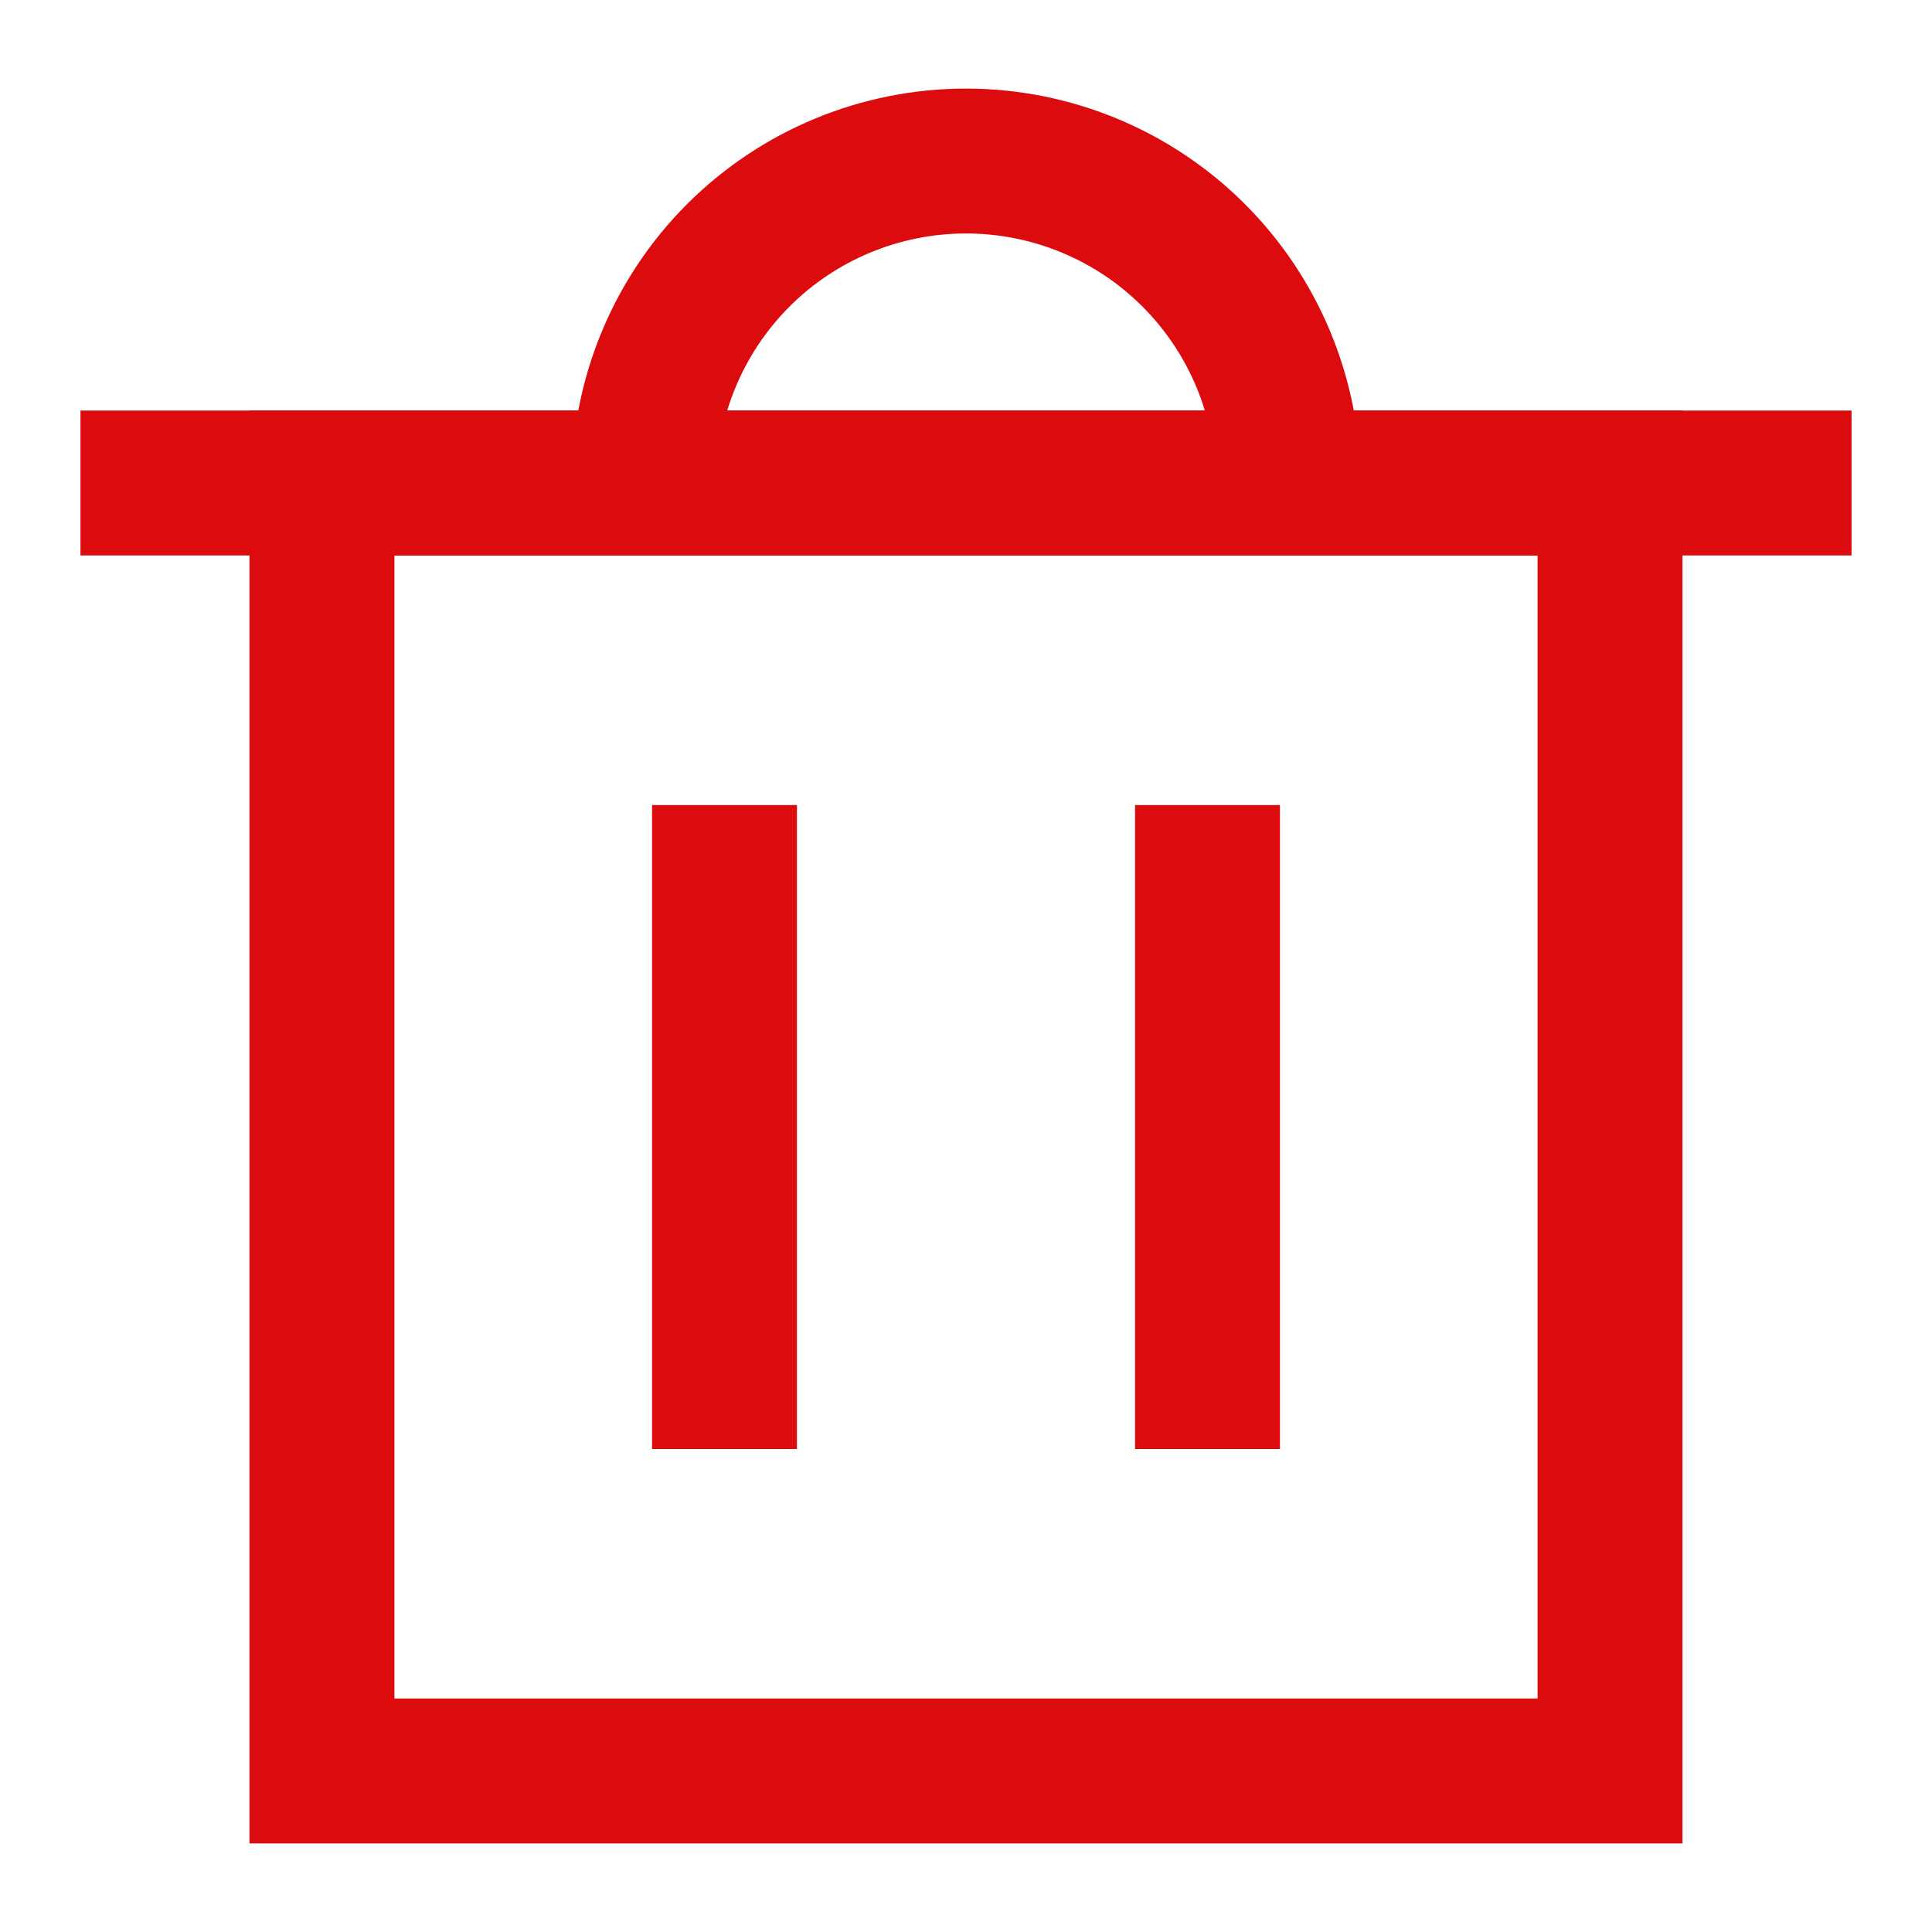
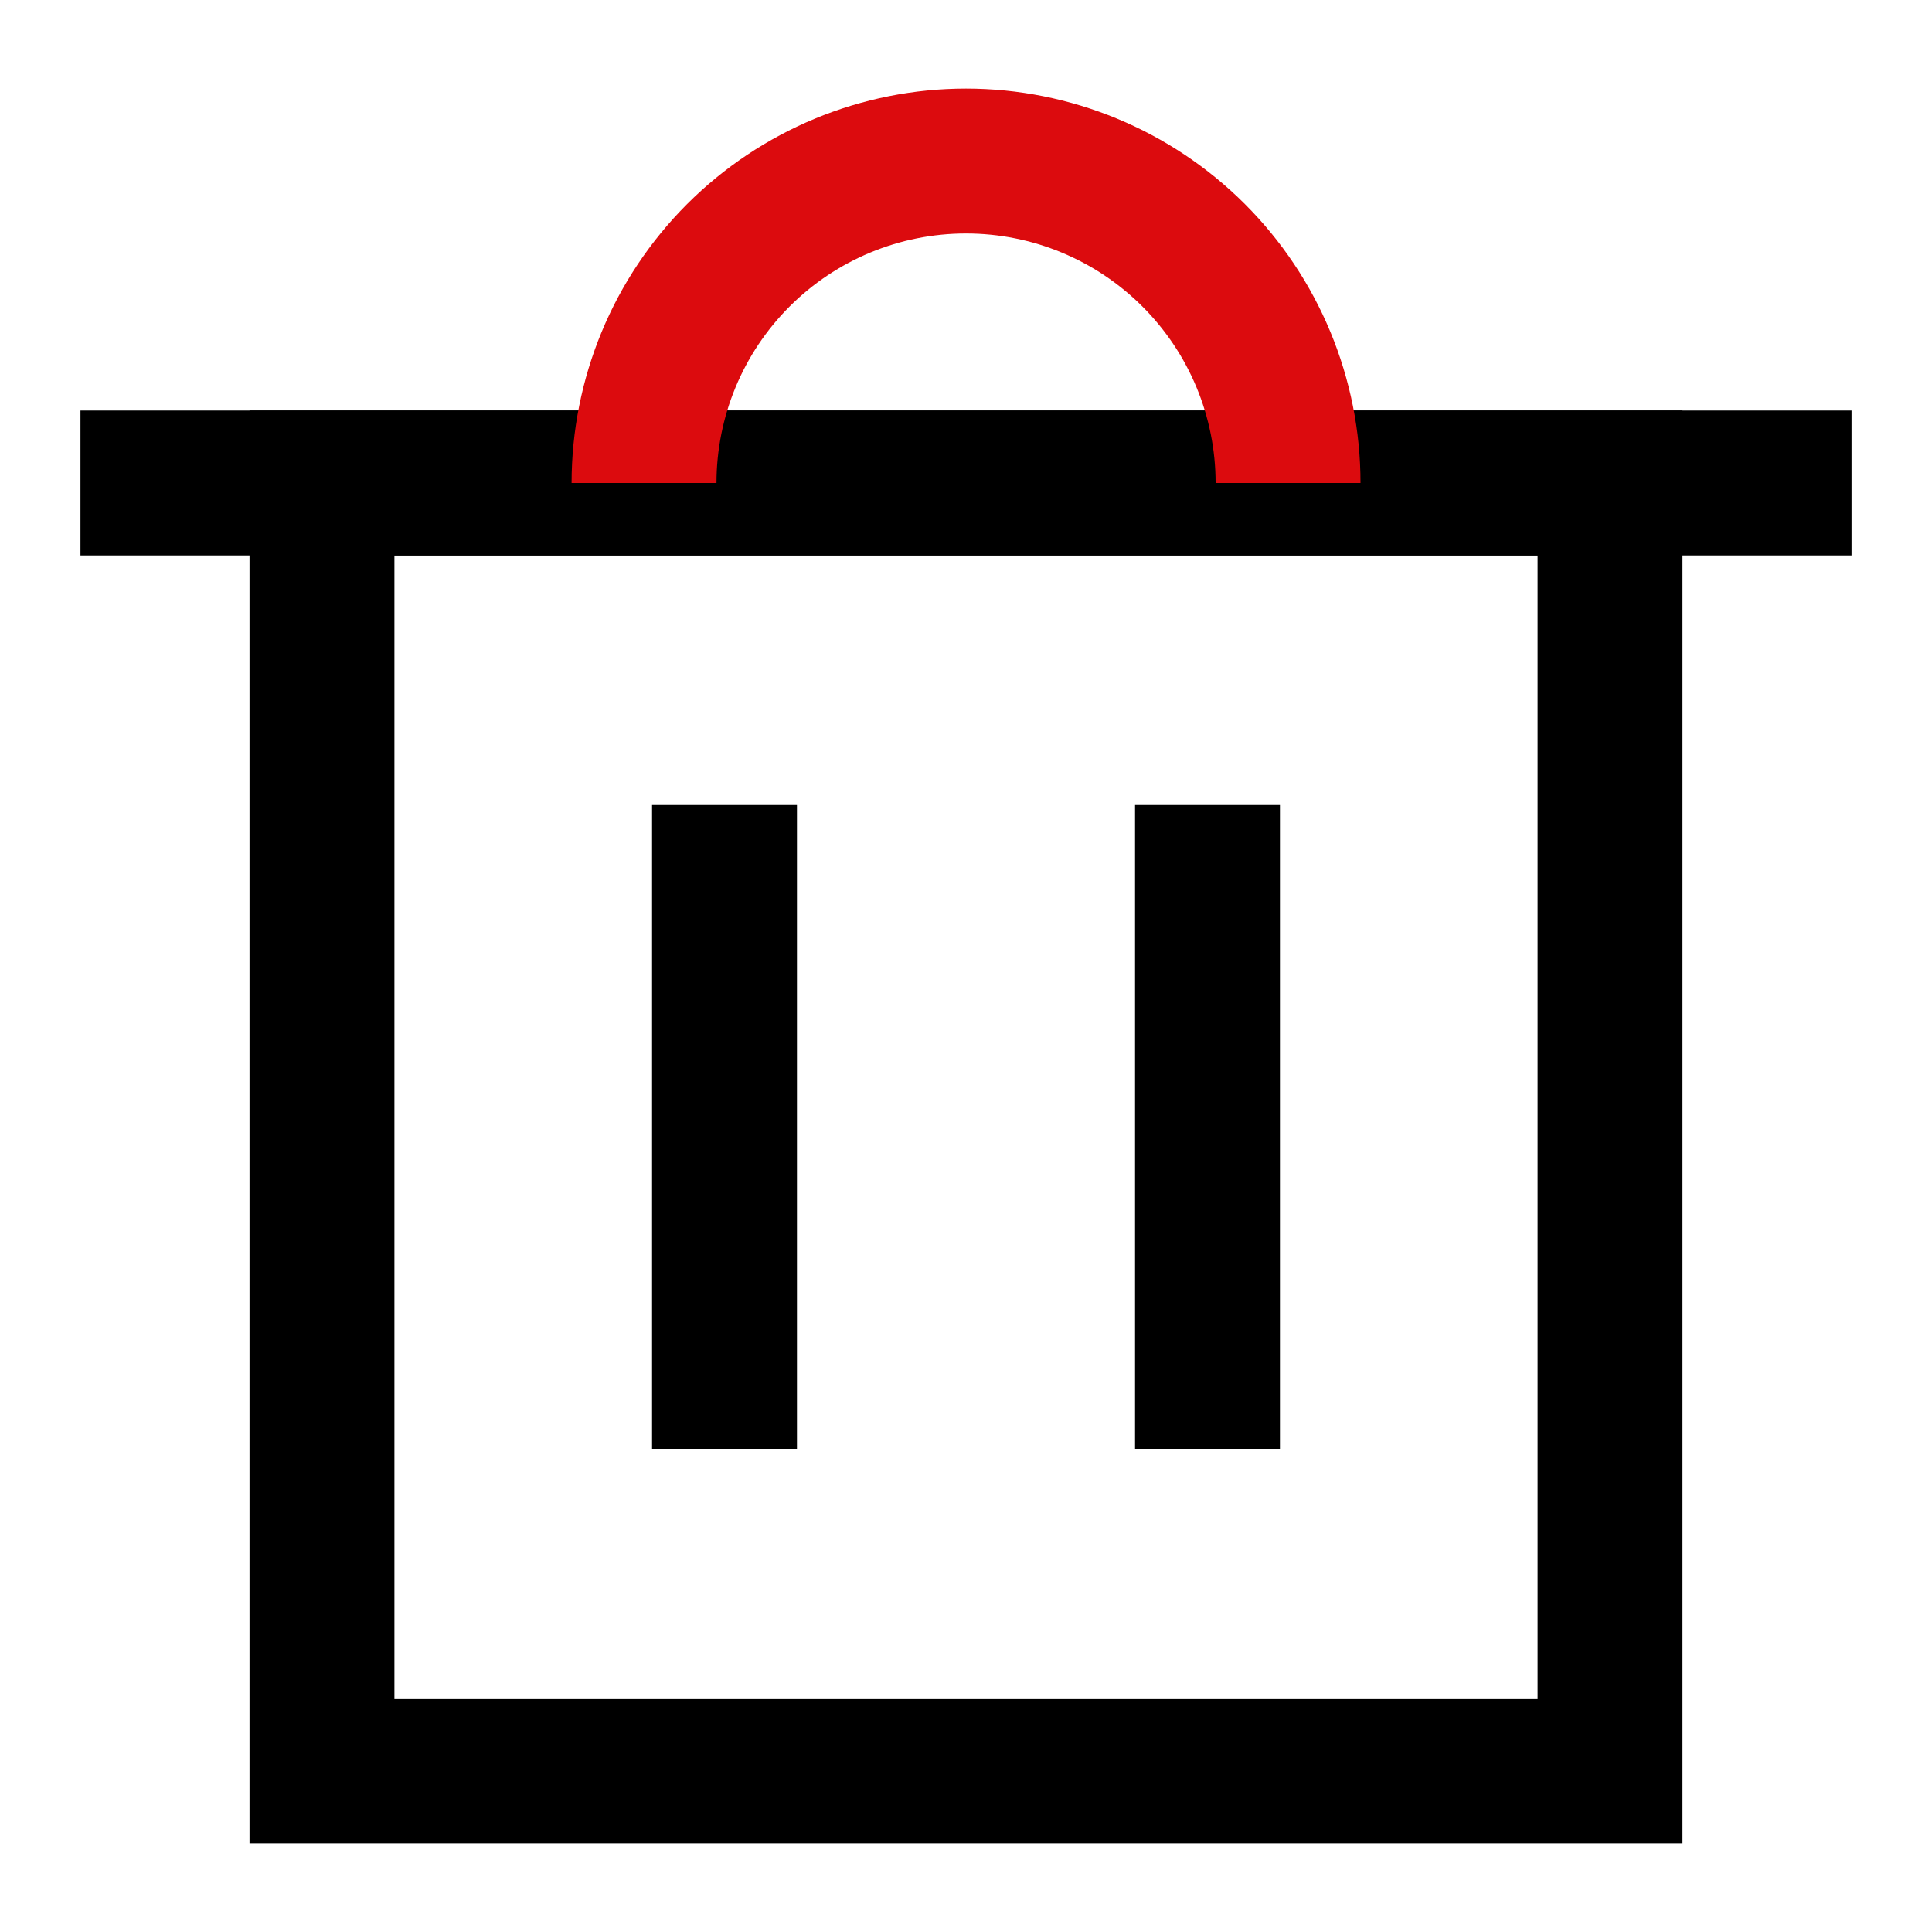
<svg xmlns="http://www.w3.org/2000/svg" viewBox="0 0 20 20" fill="none">
-   <path d="M0.833 5H19.167" stroke="#DC0B0E" stroke-width="1.5" />
-   <path d="M3.333 5H16.667V18.333H3.333V5Z" stroke="#DC0B0E" stroke-width="1.5" />
-   <path d="M7.5 8.334V15" stroke="#DC0B0E" stroke-width="1.5" />
-   <path d="M12.5 8.334V15" stroke="#DC0B0E" stroke-width="1.5" />
+   <path d="M0.833 5H19.167" stroke="currentColor" stroke-width="1.5" />
+   <path d="M3.333 5H16.667V18.333H3.333V5Z" stroke="currentColor" stroke-width="1.5" />
+   <path d="M7.5 8.334V15" stroke="currentColor" stroke-width="1.5" />
+   <path d="M12.5 8.334V15" stroke="currentColor" stroke-width="1.5" />
  <path d="M6.667 5C6.667 4.116 7.018 3.268 7.643 2.643C8.268 2.018 9.116 1.667 10 1.667C10.884 1.667 11.732 2.018 12.357 2.643C12.982 3.268 13.334 4.116 13.334 5" stroke="#DC0B0E" stroke-width="1.5" />
</svg>
